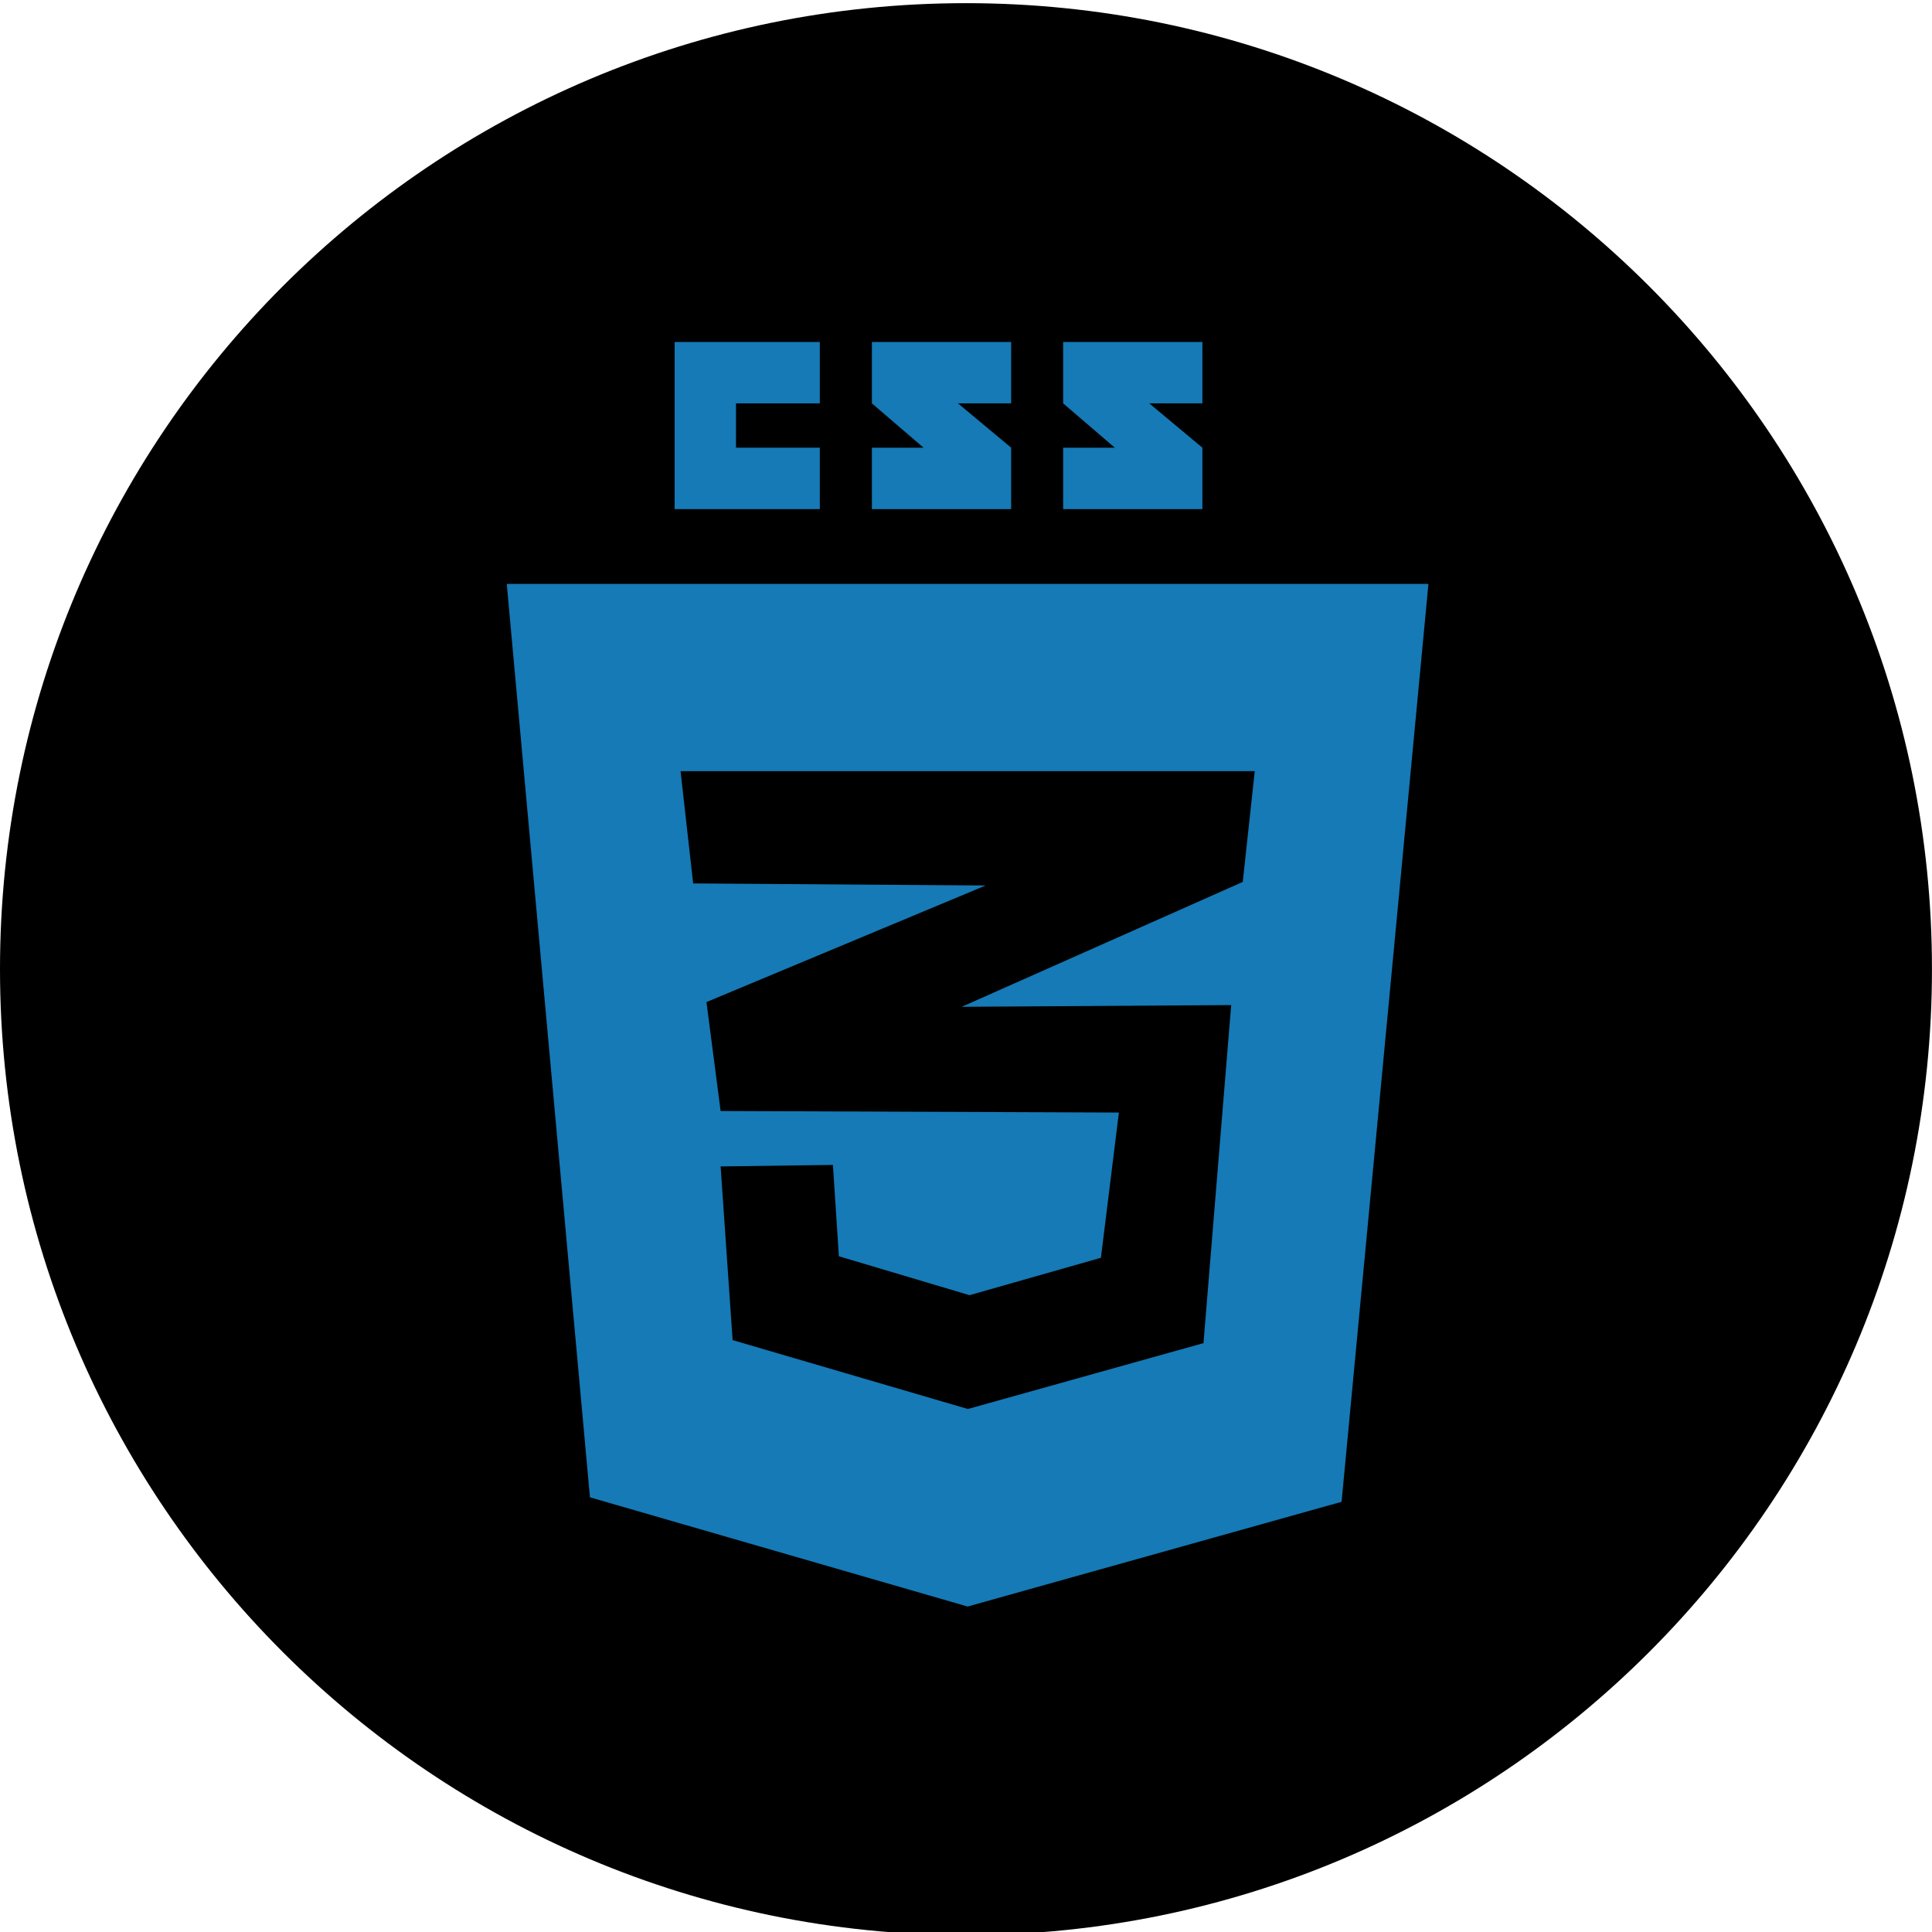
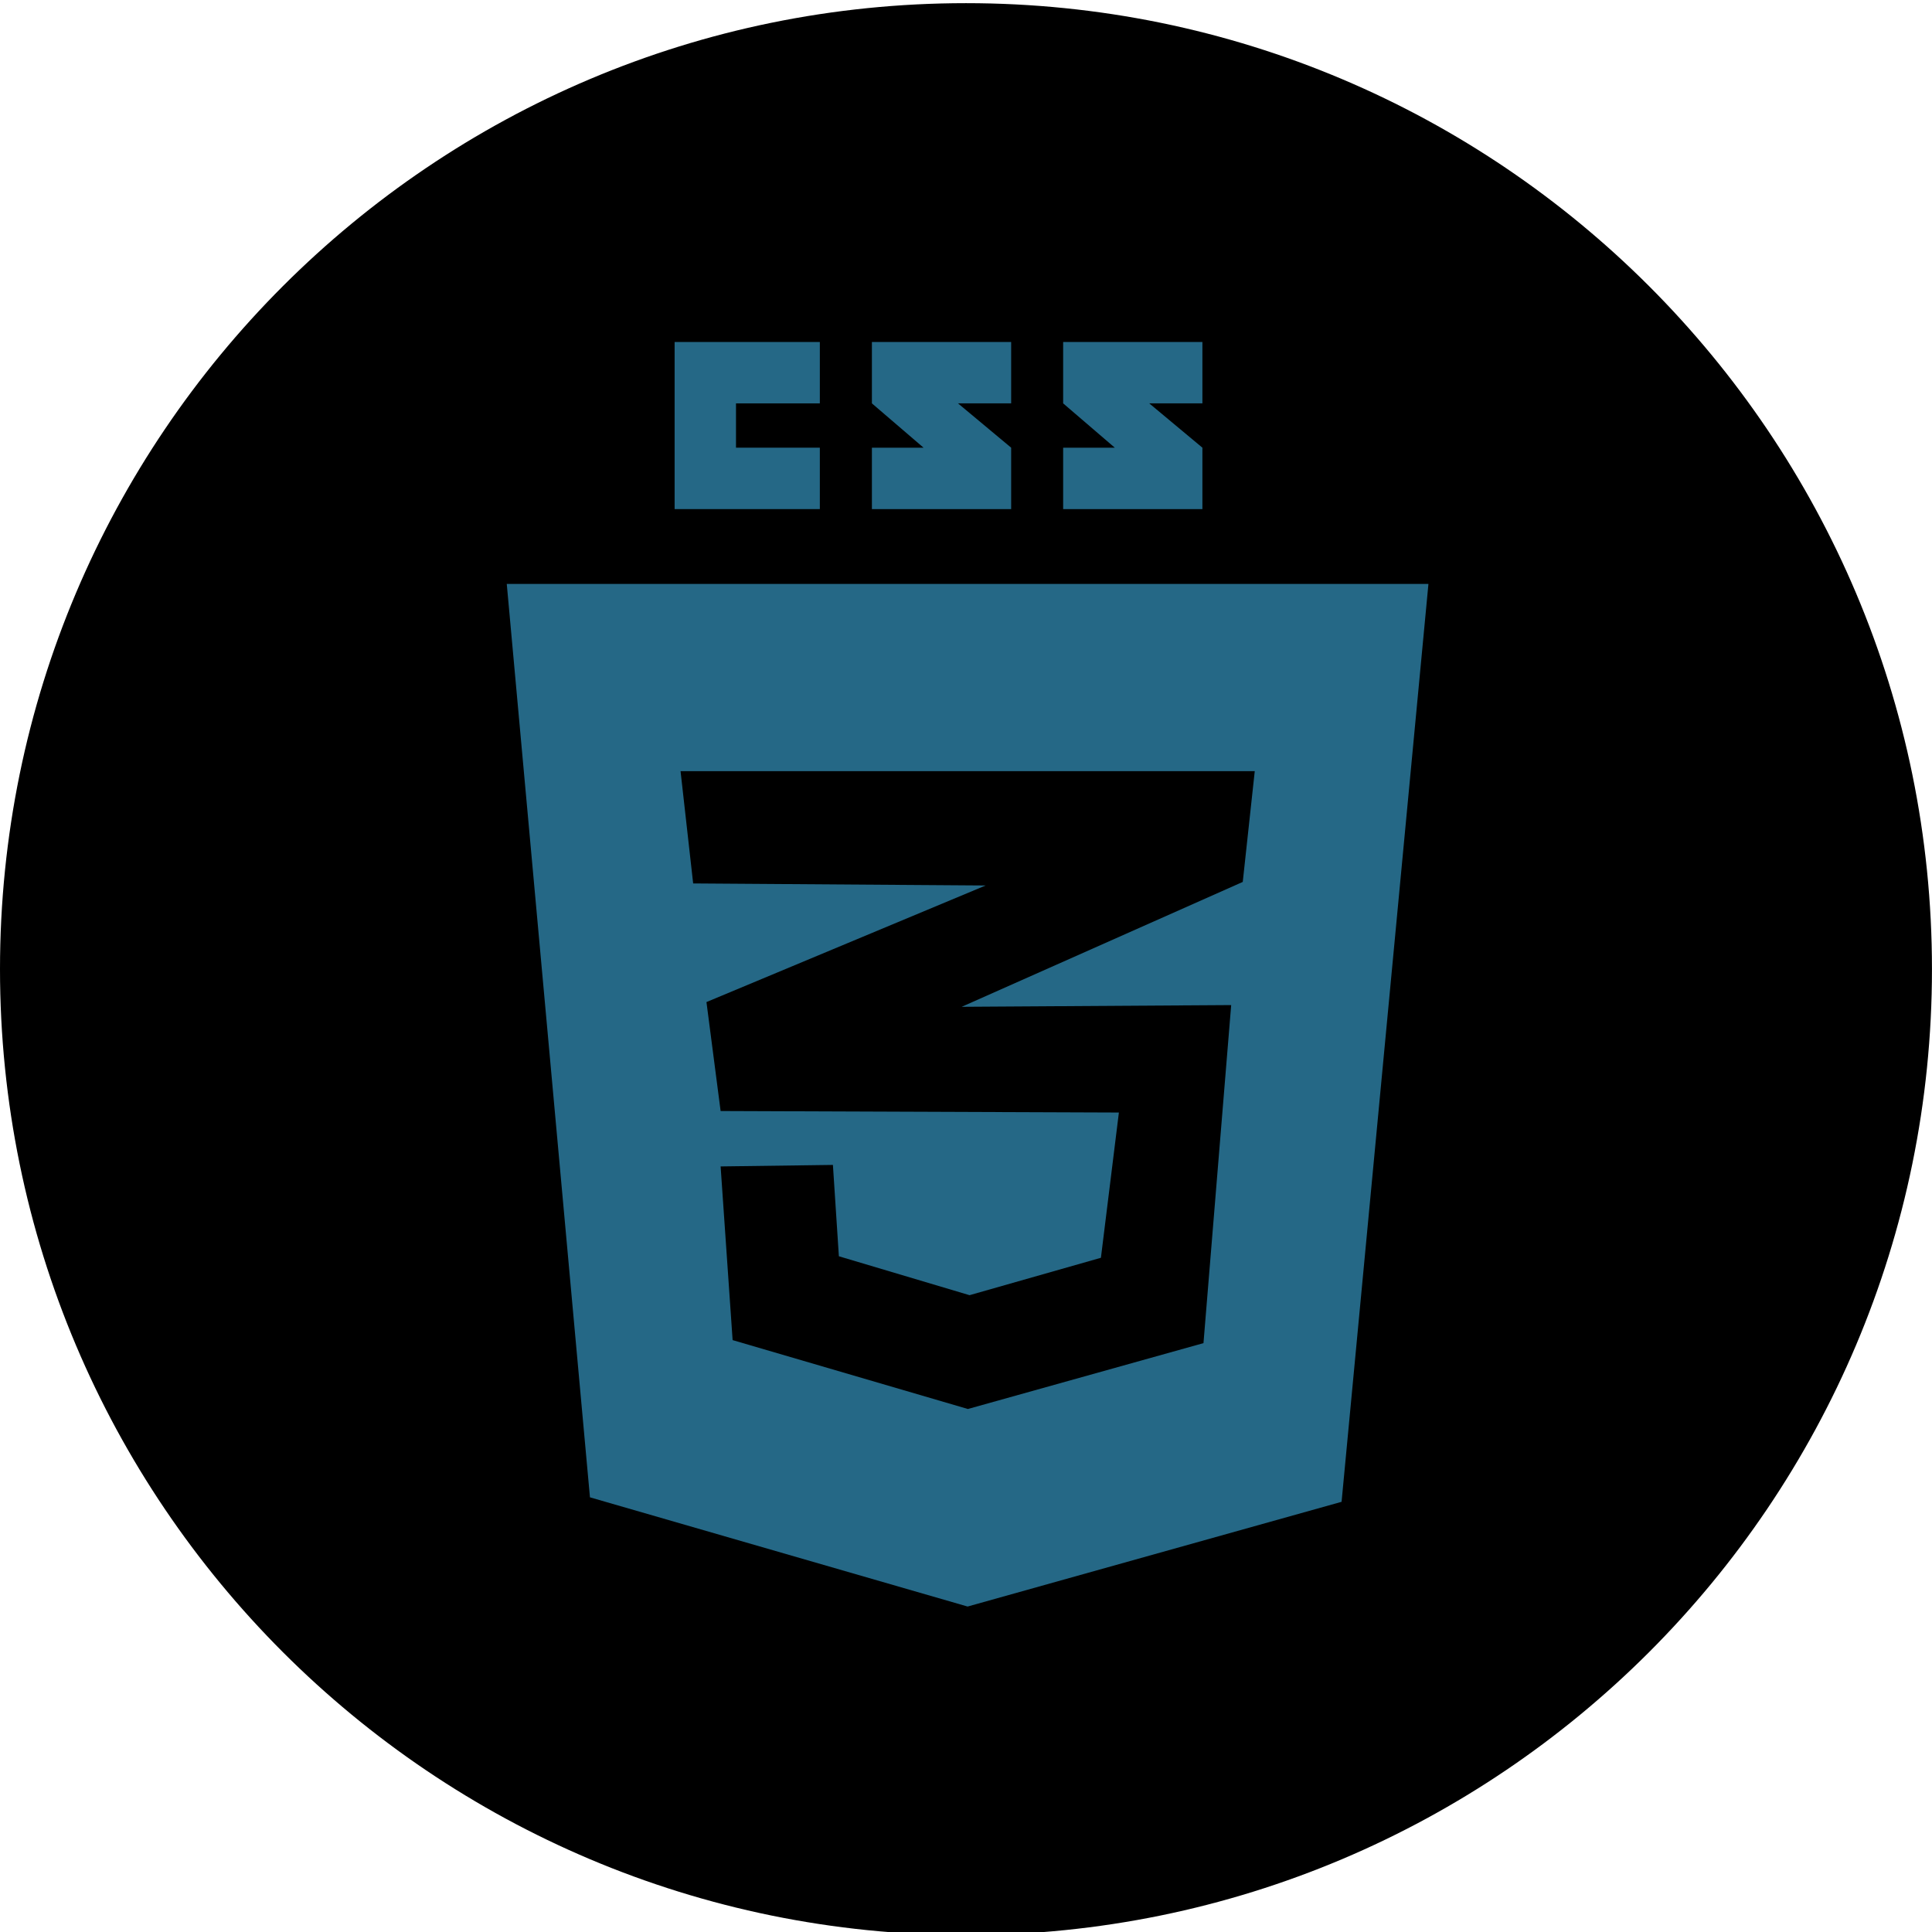
<svg xmlns="http://www.w3.org/2000/svg" enable-background="new 0 0 53.763 53.763" height="53.763px" id="Layer_1" version="1.1" viewBox="0 0 53.763 53.763" width="53.763px" xml:space="preserve">
  <circle cx="26.881" cy="26.969" r="26.881" />
-   <polygon fill="#1b9be6c9" points="14.102,16.25 39.75,16.25 37.333,41.792 26.926,44.706 16.417,41.667 " />
+   <polygon fill="#3085acc7" points="14.102,16.25 39.75,16.25 37.333,41.792 26.926,44.706 16.417,41.667 " />
  <polygon points="19.289,24.584 18.938,21.459 34.917,21.459 34.583,24.542 26.761,28.017 34.261,27.969 33.49,37.376 26.934,39.209   20.387,37.292 20.053,32.459 23.178,32.417 23.344,34.959 26.98,36.042 30.636,35.001 31.136,30.959 20.053,30.917 19.659,27.885   27.428,24.641 " />
-   <polygon fill="#1b9be6c9" points="22.814,11.225 22.814,9.517 20.481,9.517 18.939,9.517 18.773,9.517 18.773,14.167 18.939,14.167   20.481,14.167 22.814,14.167 22.814,12.458 20.481,12.458 20.481,11.225 " />
-   <polygon fill="#1b9be6c9" points="28.138,9.517 24.263,9.517 24.263,11.225 25.7,12.458 24.263,12.458 24.263,14.167 28.138,14.167   28.138,12.458 26.659,11.225 28.138,11.225 " />
-   <polygon fill="#1b9be6c9" points="33.46,9.517 29.585,9.517 29.585,11.225 31.022,12.458 29.585,12.458 29.585,14.167 33.46,14.167   33.46,12.458 31.981,11.225 33.46,11.225 " />
+   <polygon fill="#3085acc7" points="22.814,11.225 22.814,9.517 20.481,9.517 18.939,9.517 18.773,9.517 18.773,14.167 18.939,14.167   20.481,14.167 22.814,14.167 22.814,12.458 20.481,12.458 20.481,11.225 " />
+   <polygon fill="#3085acc7" points="28.138,9.517 24.263,9.517 24.263,11.225 25.7,12.458 24.263,12.458 24.263,14.167 28.138,14.167   28.138,12.458 26.659,11.225 28.138,11.225 " />
+   <polygon fill="#3085acc7" points="33.46,9.517 29.585,9.517 29.585,11.225 31.022,12.458 29.585,12.458 29.585,14.167 33.46,14.167   33.46,12.458 31.981,11.225 33.46,11.225 " />
</svg>
